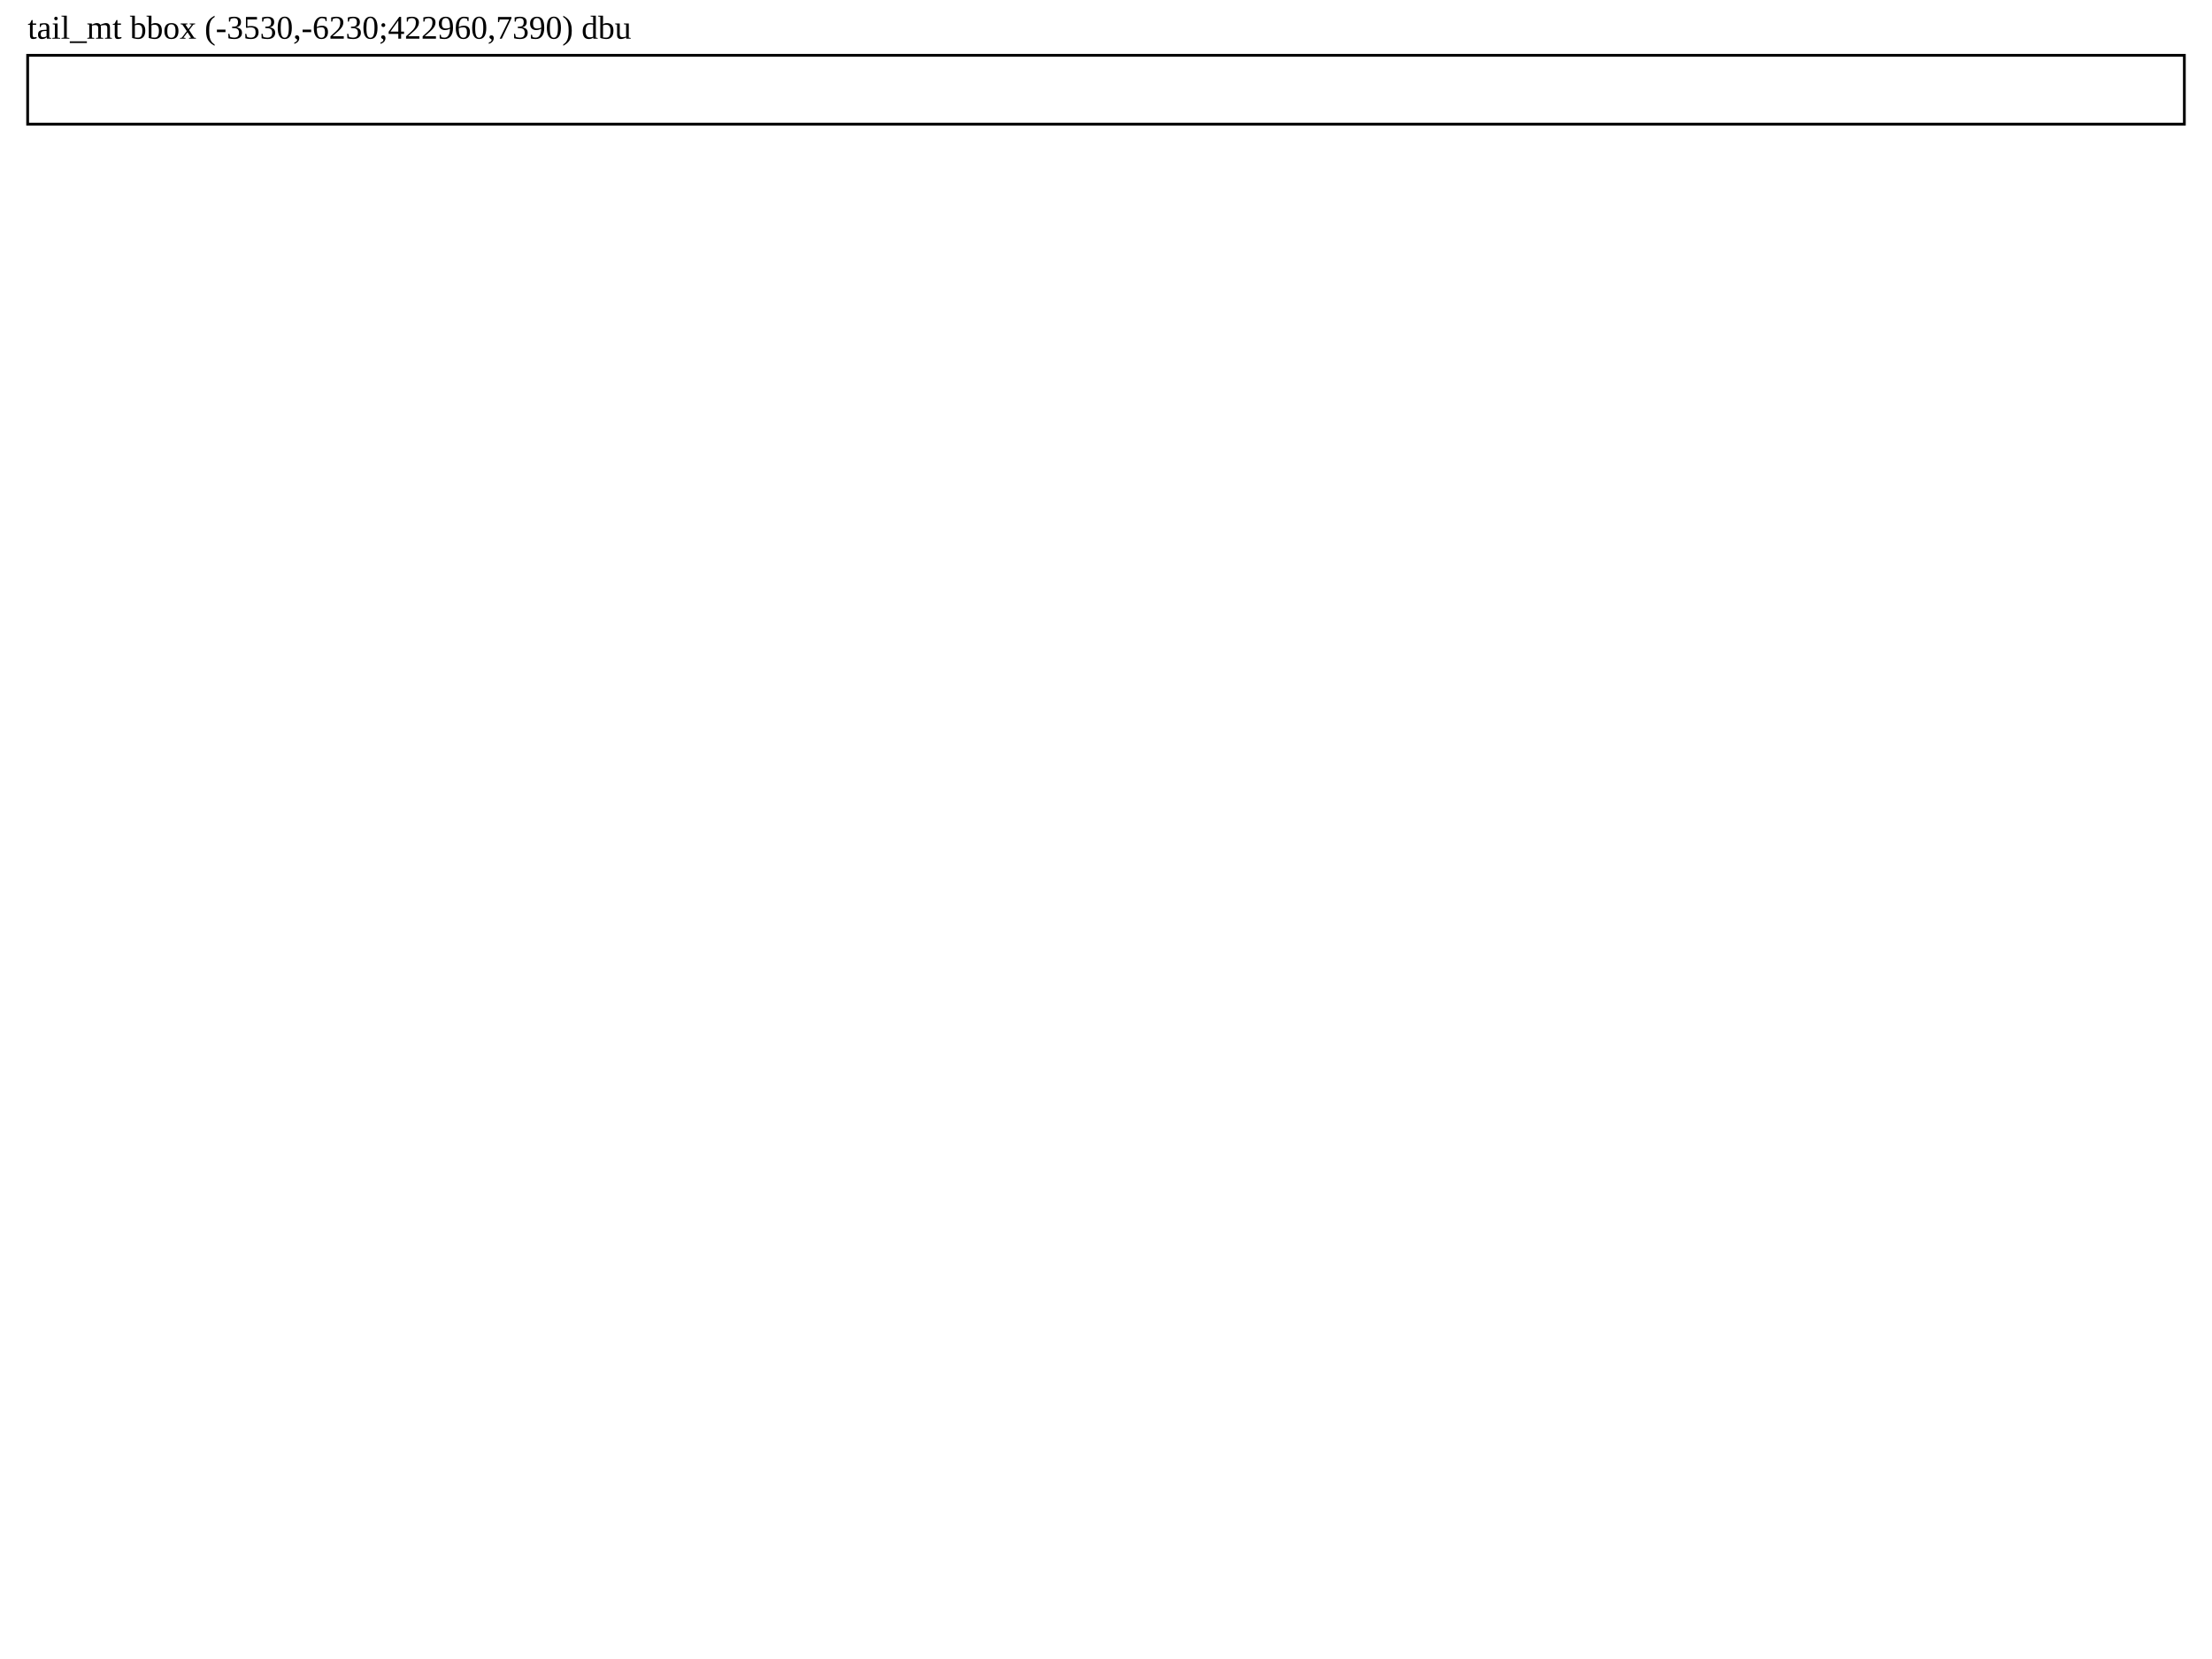
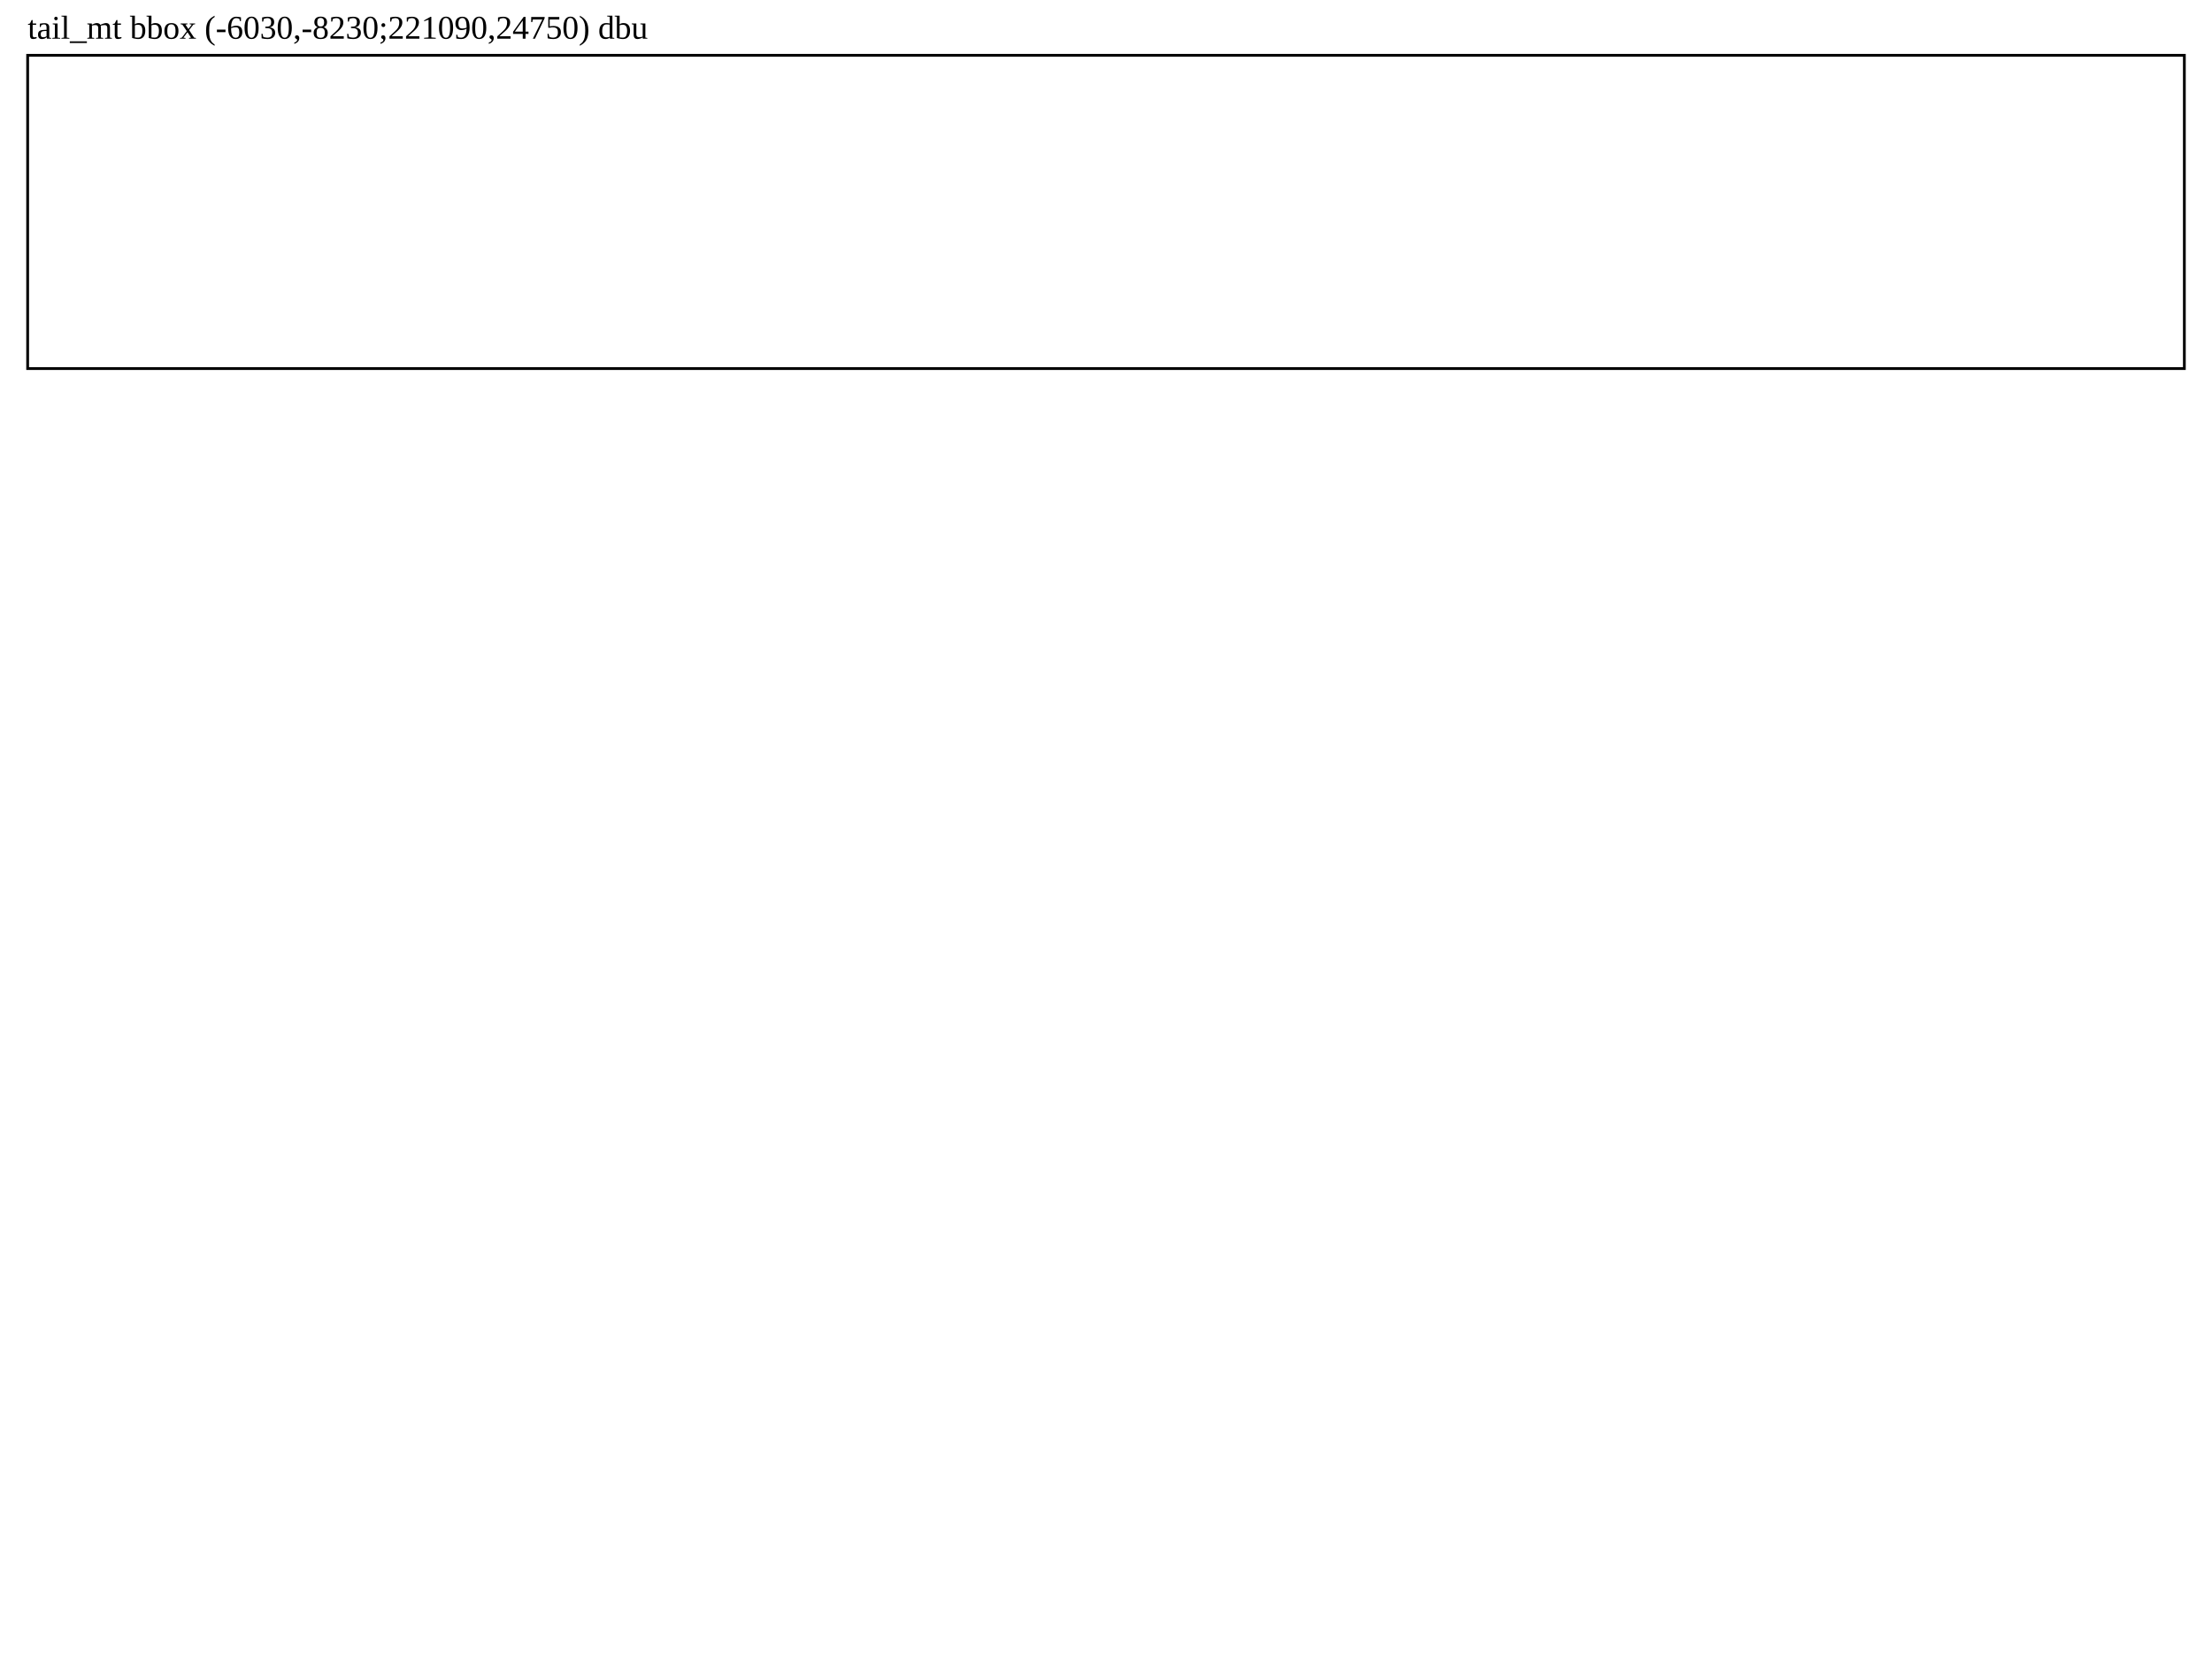
<svg xmlns="http://www.w3.org/2000/svg" width="800" height="600">
-   <rect x="10" y="20" width="780.0" height="24.9" fill="none" stroke="black" stroke-width="1" />
-   <text x="10" y="14" font-size="12">tail_mt bbox (-3530,-6230;422960,7390) dbu</text>
+   <rect x="10" y="20" width="780.0" height="113.3" fill="none" stroke="black" stroke-width="1" />
+   <text x="10" y="14" font-size="12">tail_mt bbox (-6030,-8230;221090,24750) dbu</text>
</svg>
